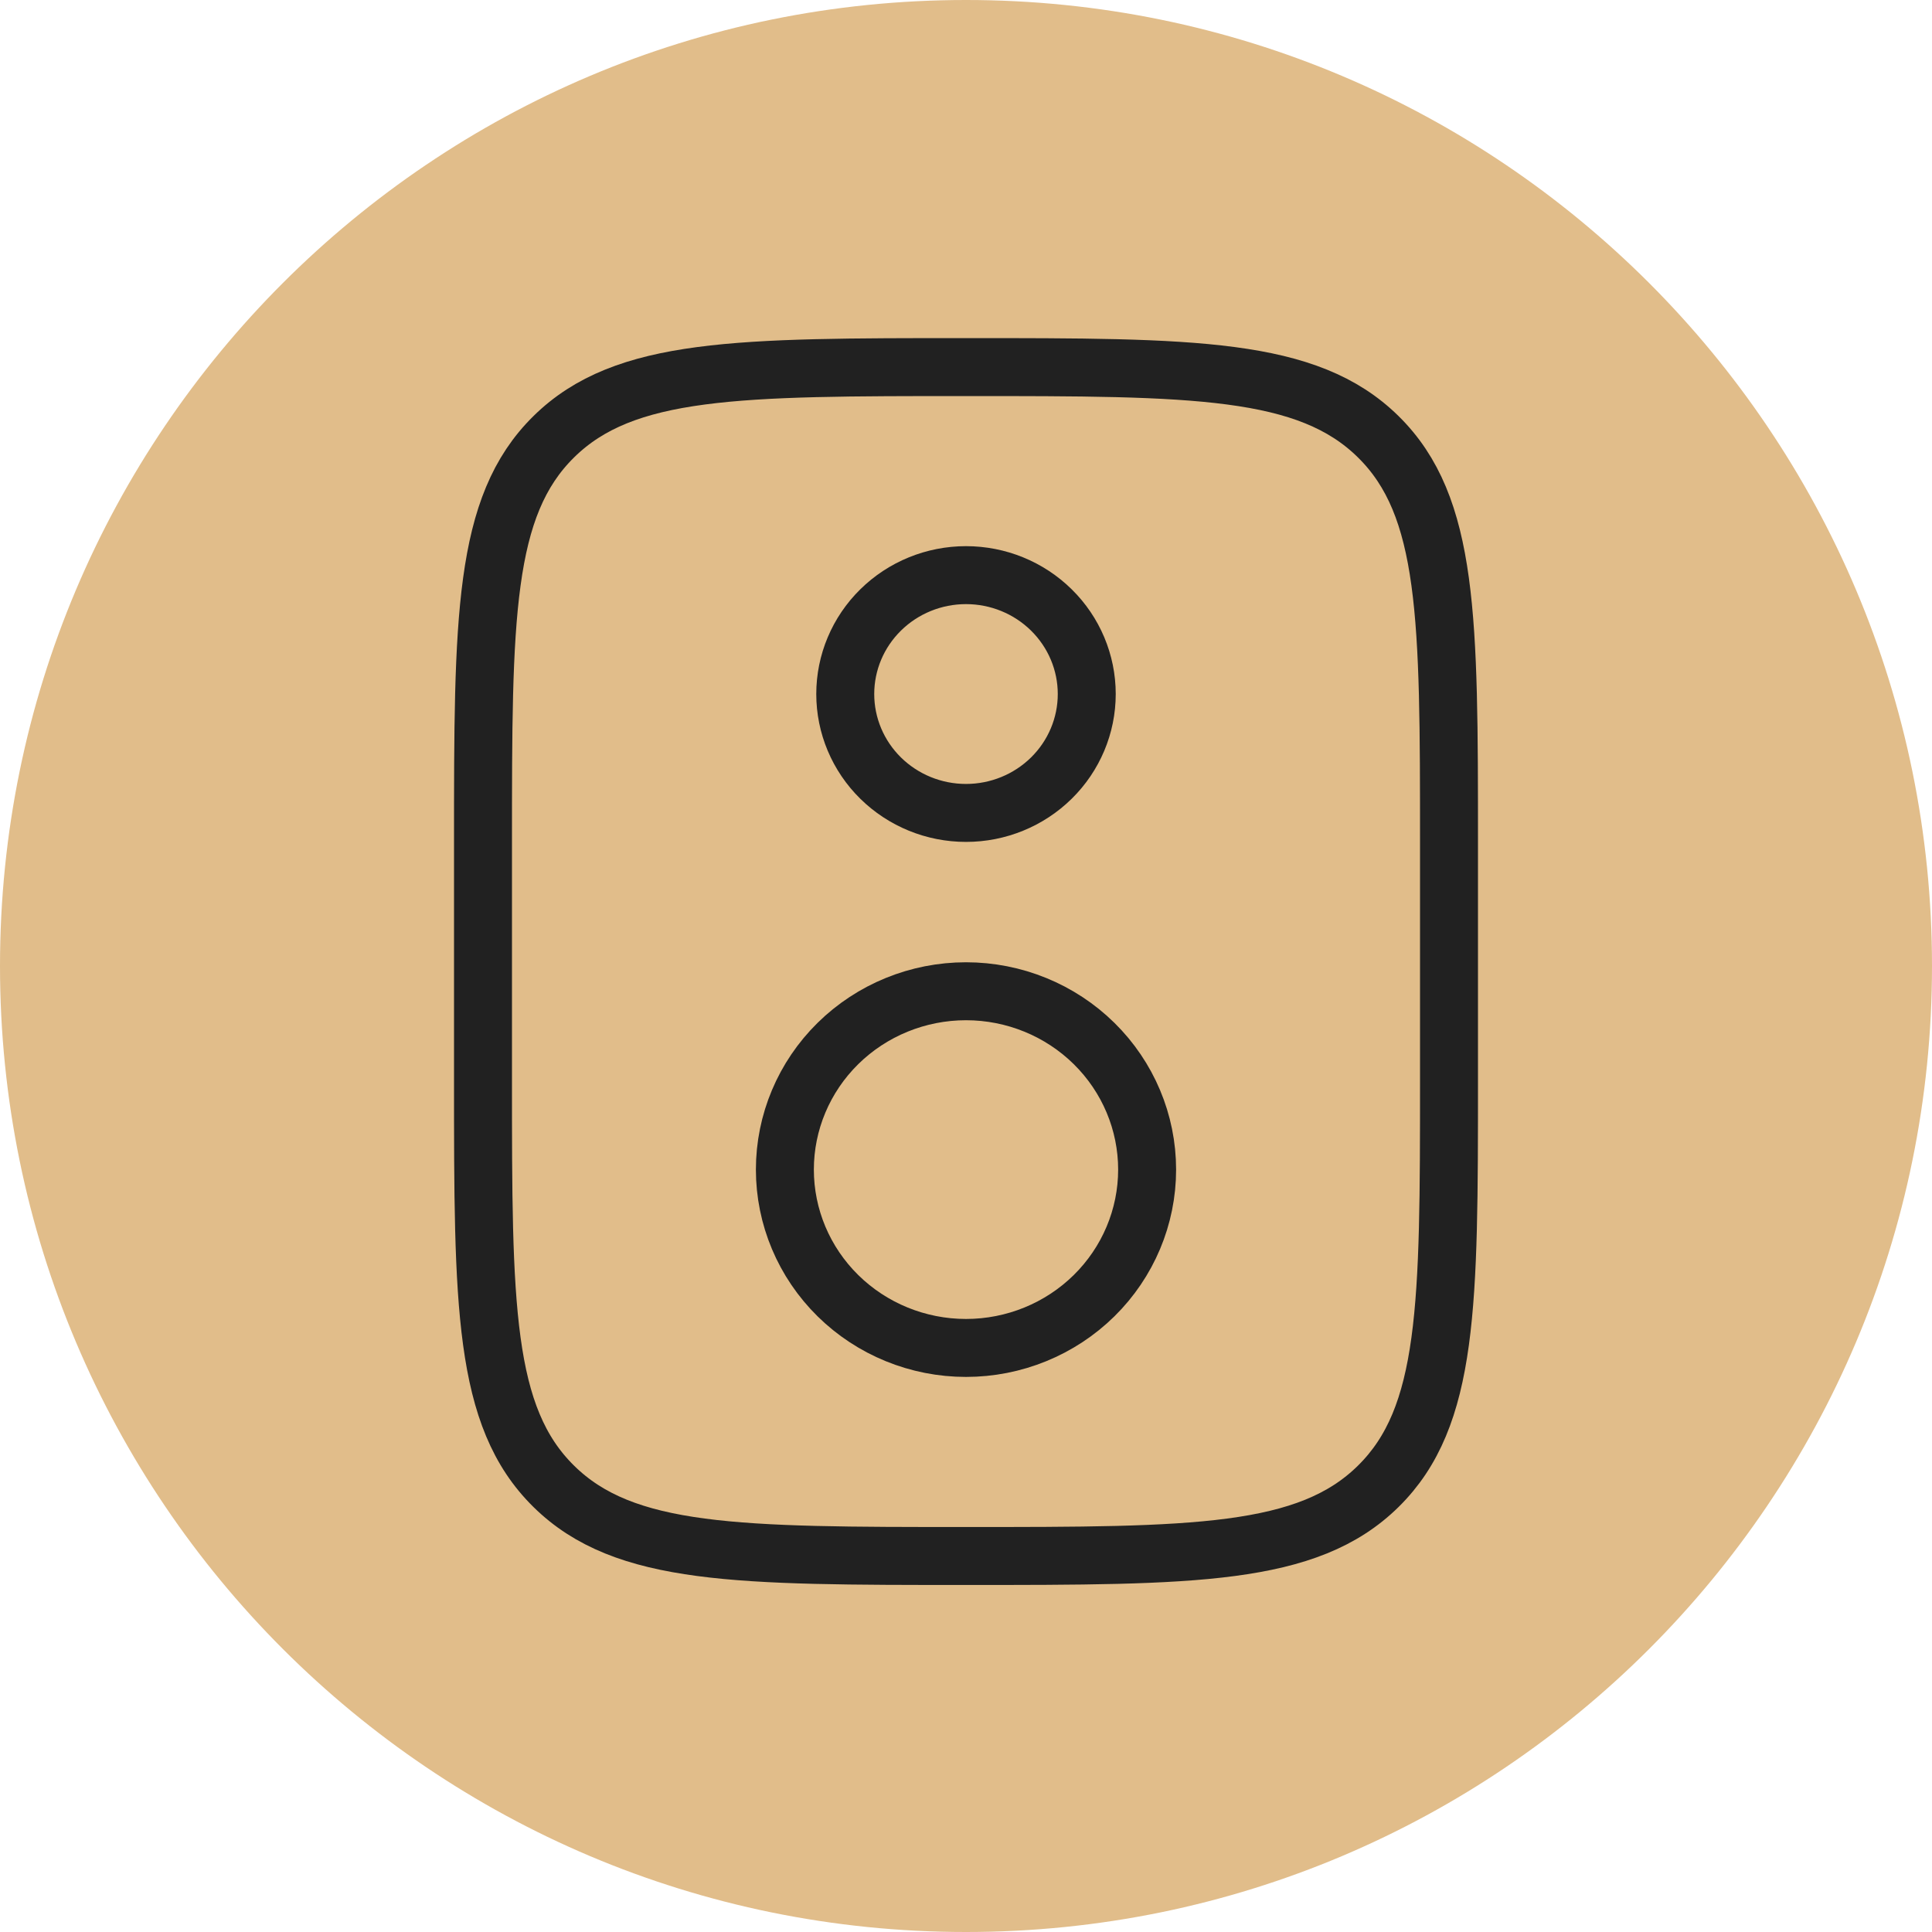
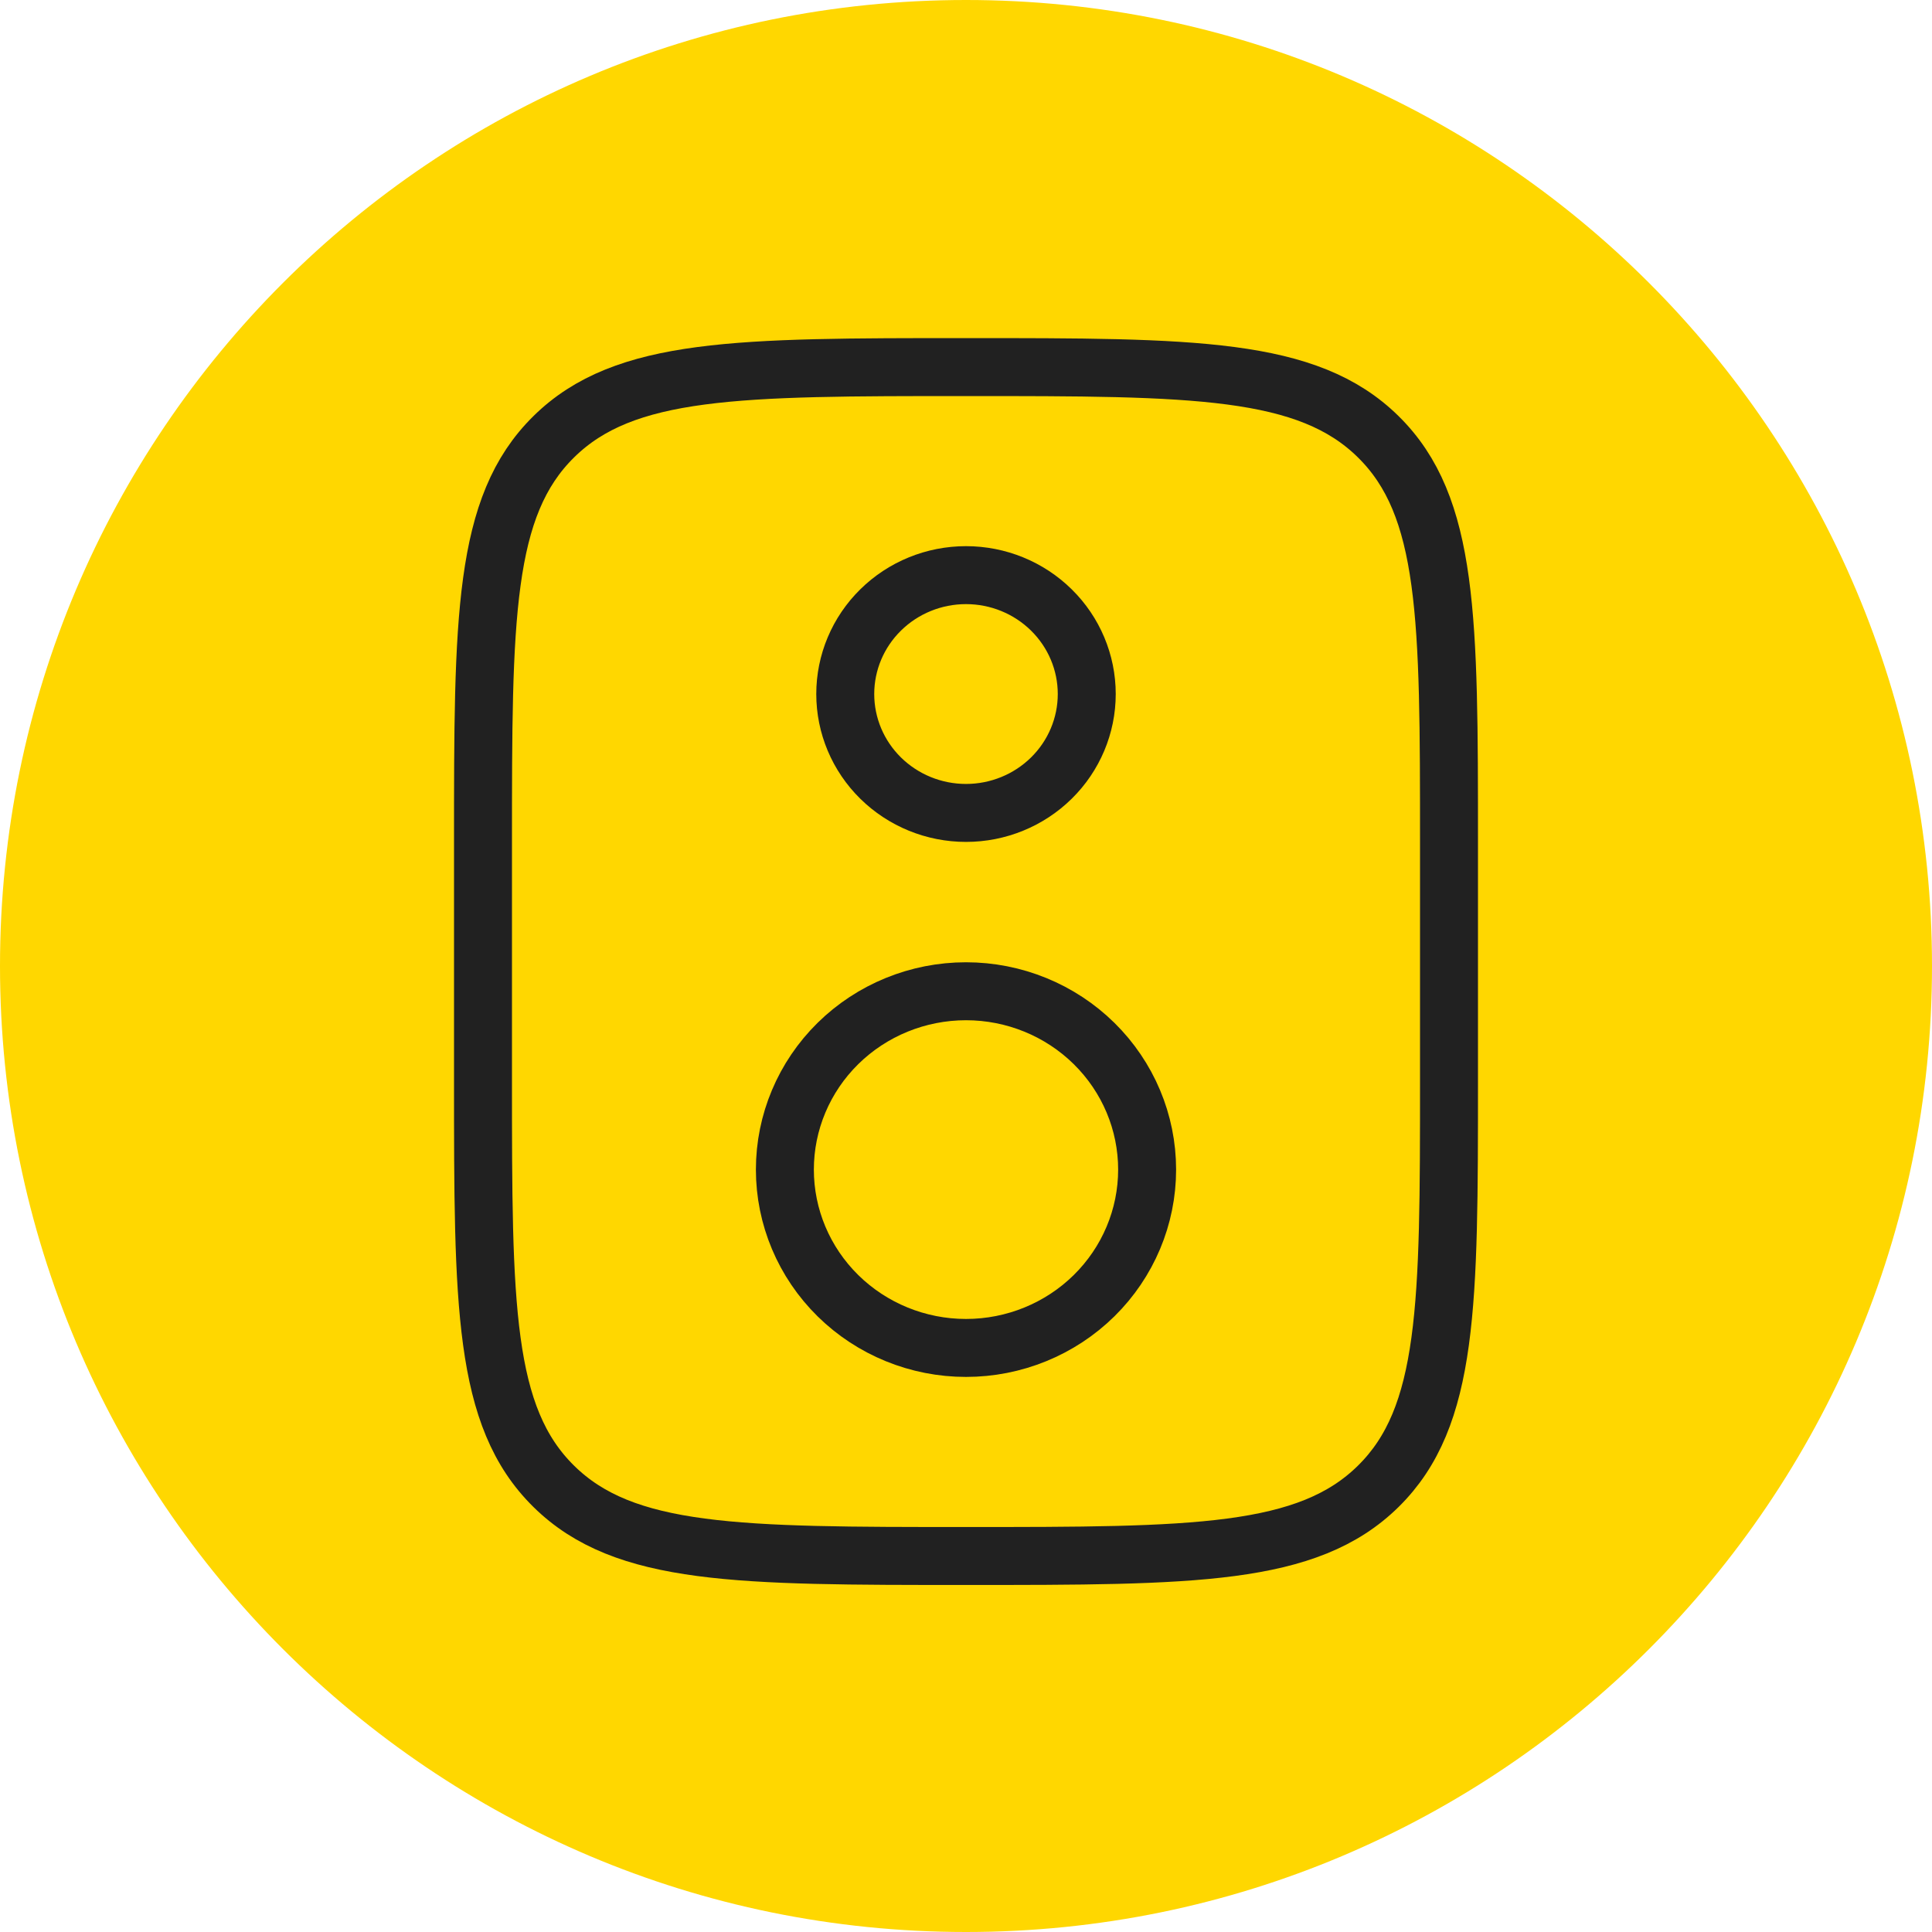
<svg xmlns="http://www.w3.org/2000/svg" width="100" height="100" viewBox="0 0 100 100" fill="none">
-   <circle cx="50" cy="50" r="50" fill="#E1BD8A" />
+   <circle cx="50" cy="50" r="50" fill="#FFD700" />
  <path d="M25 43.615C25 32.012 25 26.209 28.663 22.606C32.322 19 38.216 19 50 19C61.784 19 67.678 19 71.338 22.606C75 26.209 75 32.012 75 43.615V55.923C75 67.526 75 73.329 71.338 76.932C67.678 80.538 61.784 80.538 50 80.538C38.216 80.538 32.322 80.538 28.663 76.932C25 73.329 25 67.526 25 55.923V43.615Z" stroke="#212121" stroke-width="3" />
  <path d="M56.25 35.923C56.25 37.555 55.592 39.12 54.419 40.274C53.247 41.428 51.658 42.077 50 42.077C48.342 42.077 46.753 41.428 45.581 40.274C44.408 39.12 43.75 37.555 43.75 35.923C43.75 34.291 44.408 32.725 45.581 31.572C46.753 30.417 48.342 29.769 50 29.769C51.658 29.769 53.247 30.417 54.419 31.572C55.592 32.725 56.25 34.291 56.25 35.923ZM59.375 60.538C59.375 62.986 58.387 65.334 56.629 67.065C54.871 68.796 52.486 69.769 50 69.769C47.514 69.769 45.129 68.796 43.371 67.065C41.613 65.334 40.625 62.986 40.625 60.538C40.625 58.09 41.613 55.742 43.371 54.011C45.129 52.28 47.514 51.307 50 51.307C52.486 51.307 54.871 52.28 56.629 54.011C58.387 55.742 59.375 58.09 59.375 60.538Z" stroke="#212121" stroke-width="3" />
</svg>
